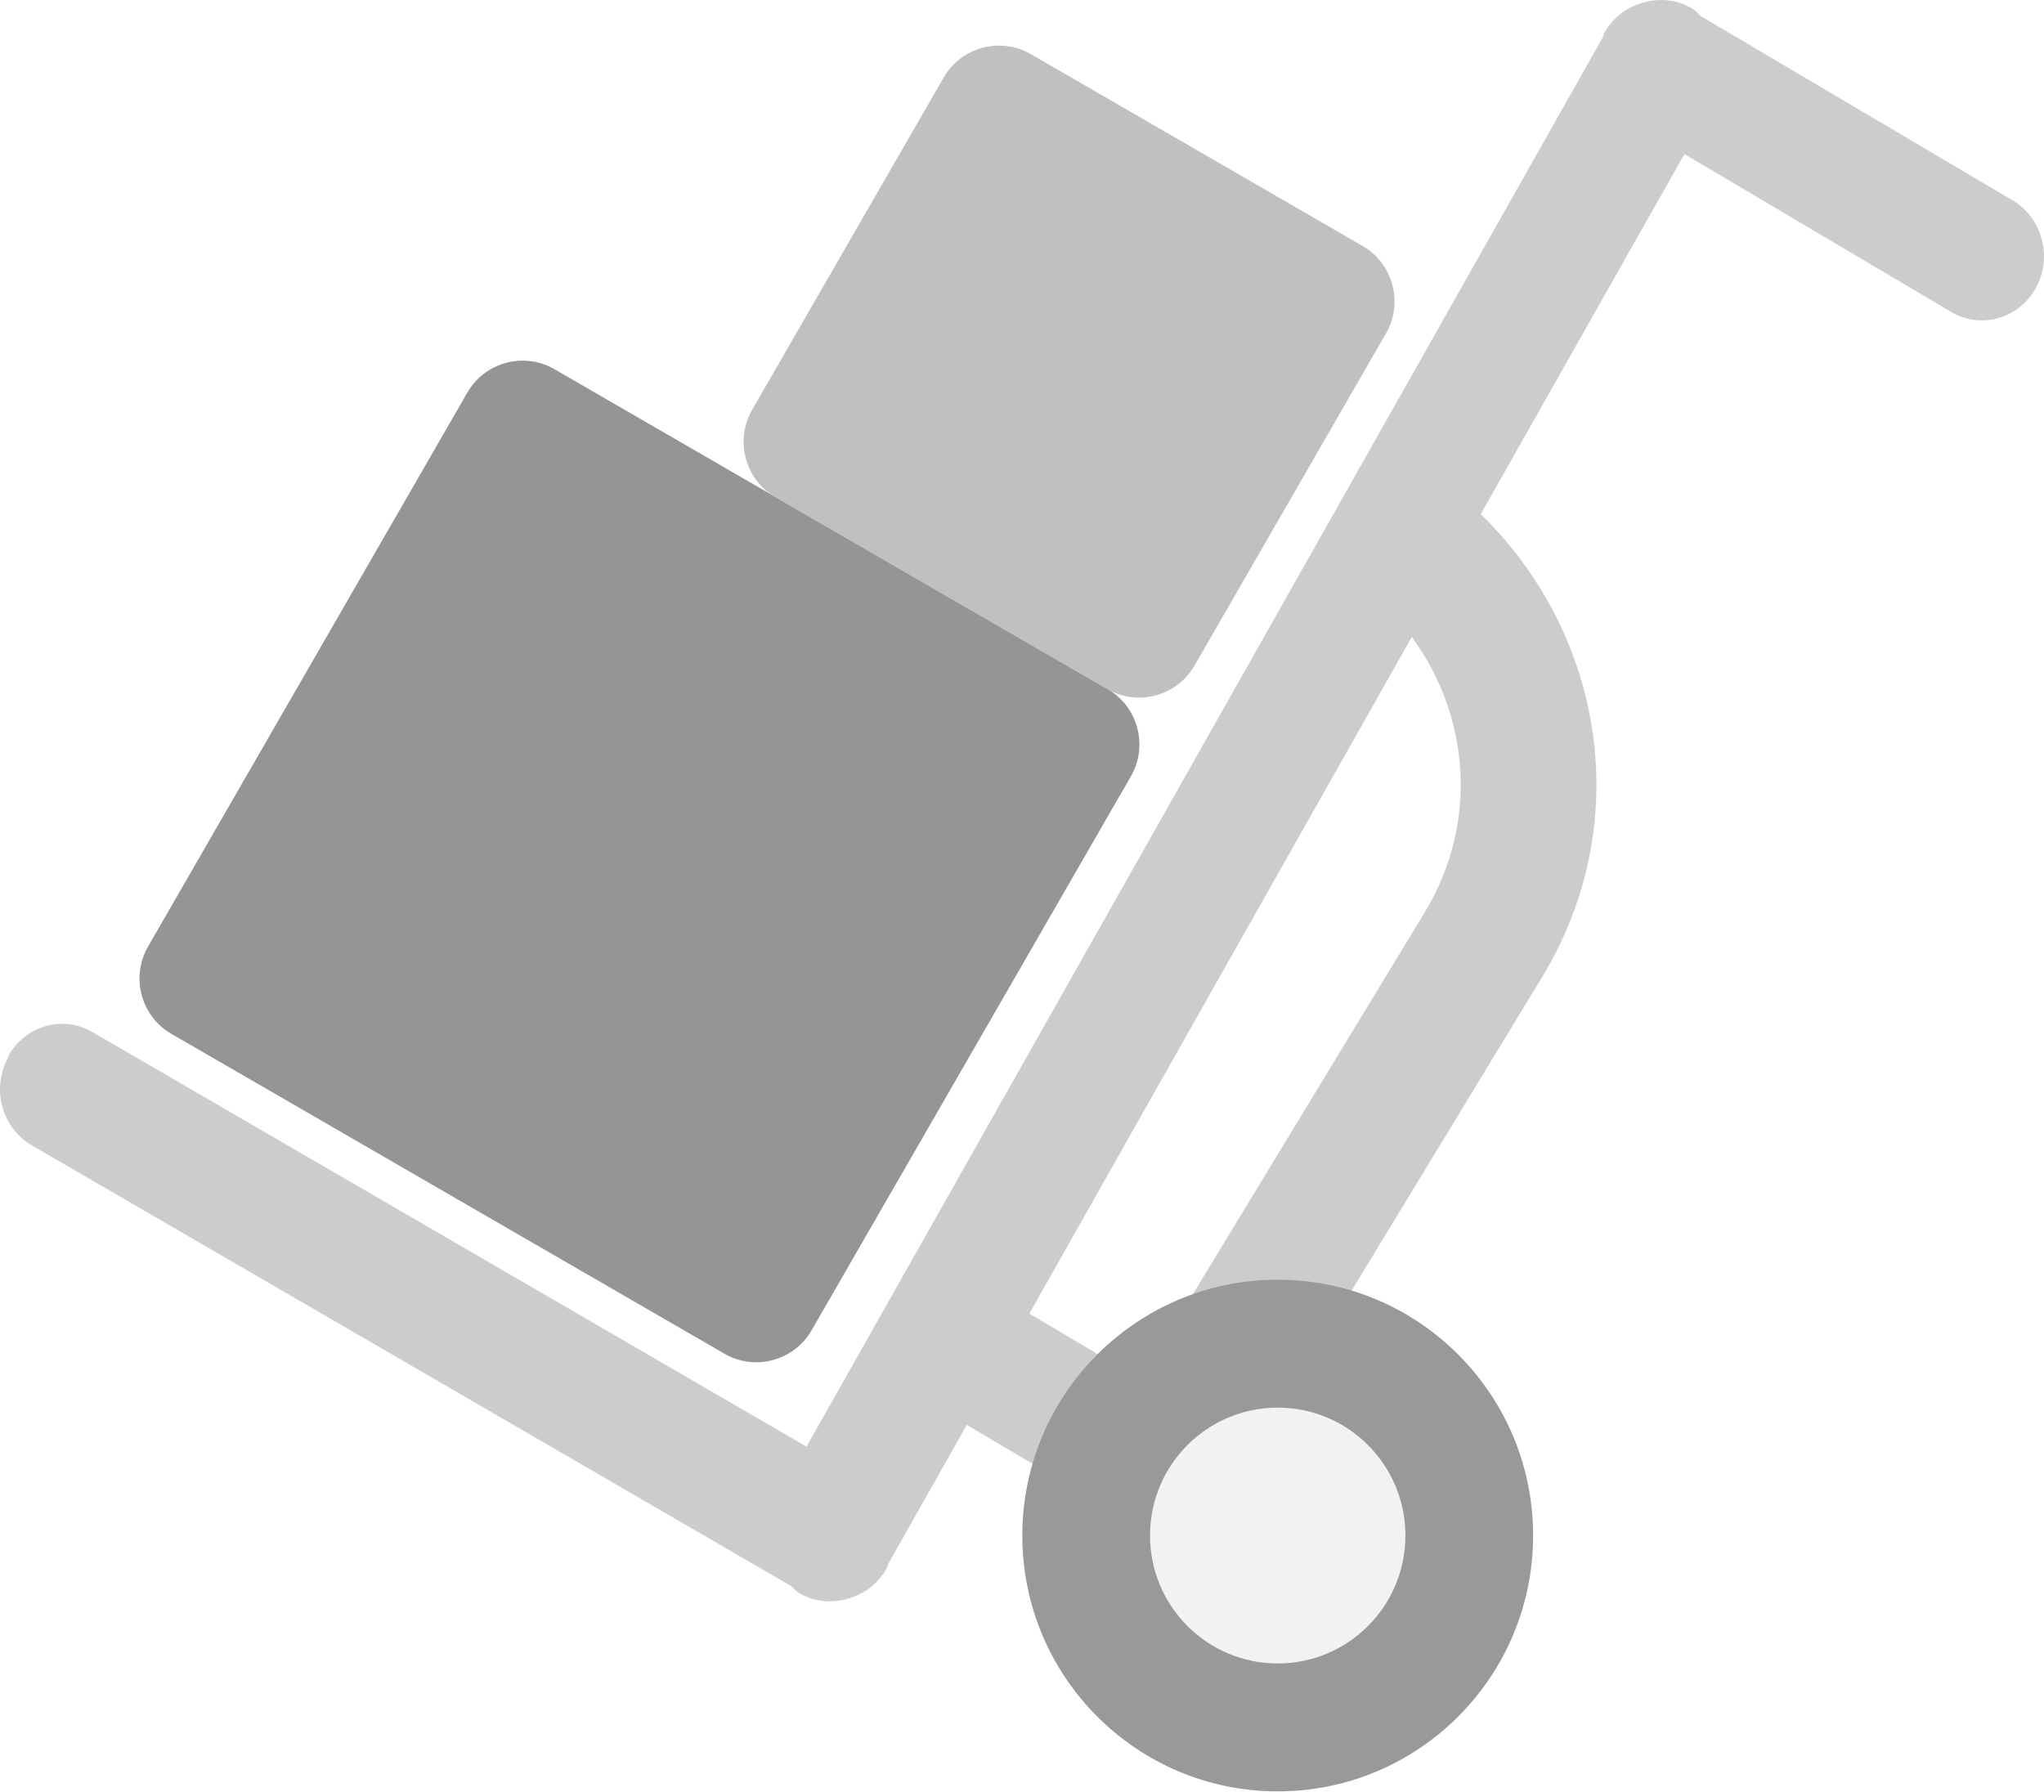
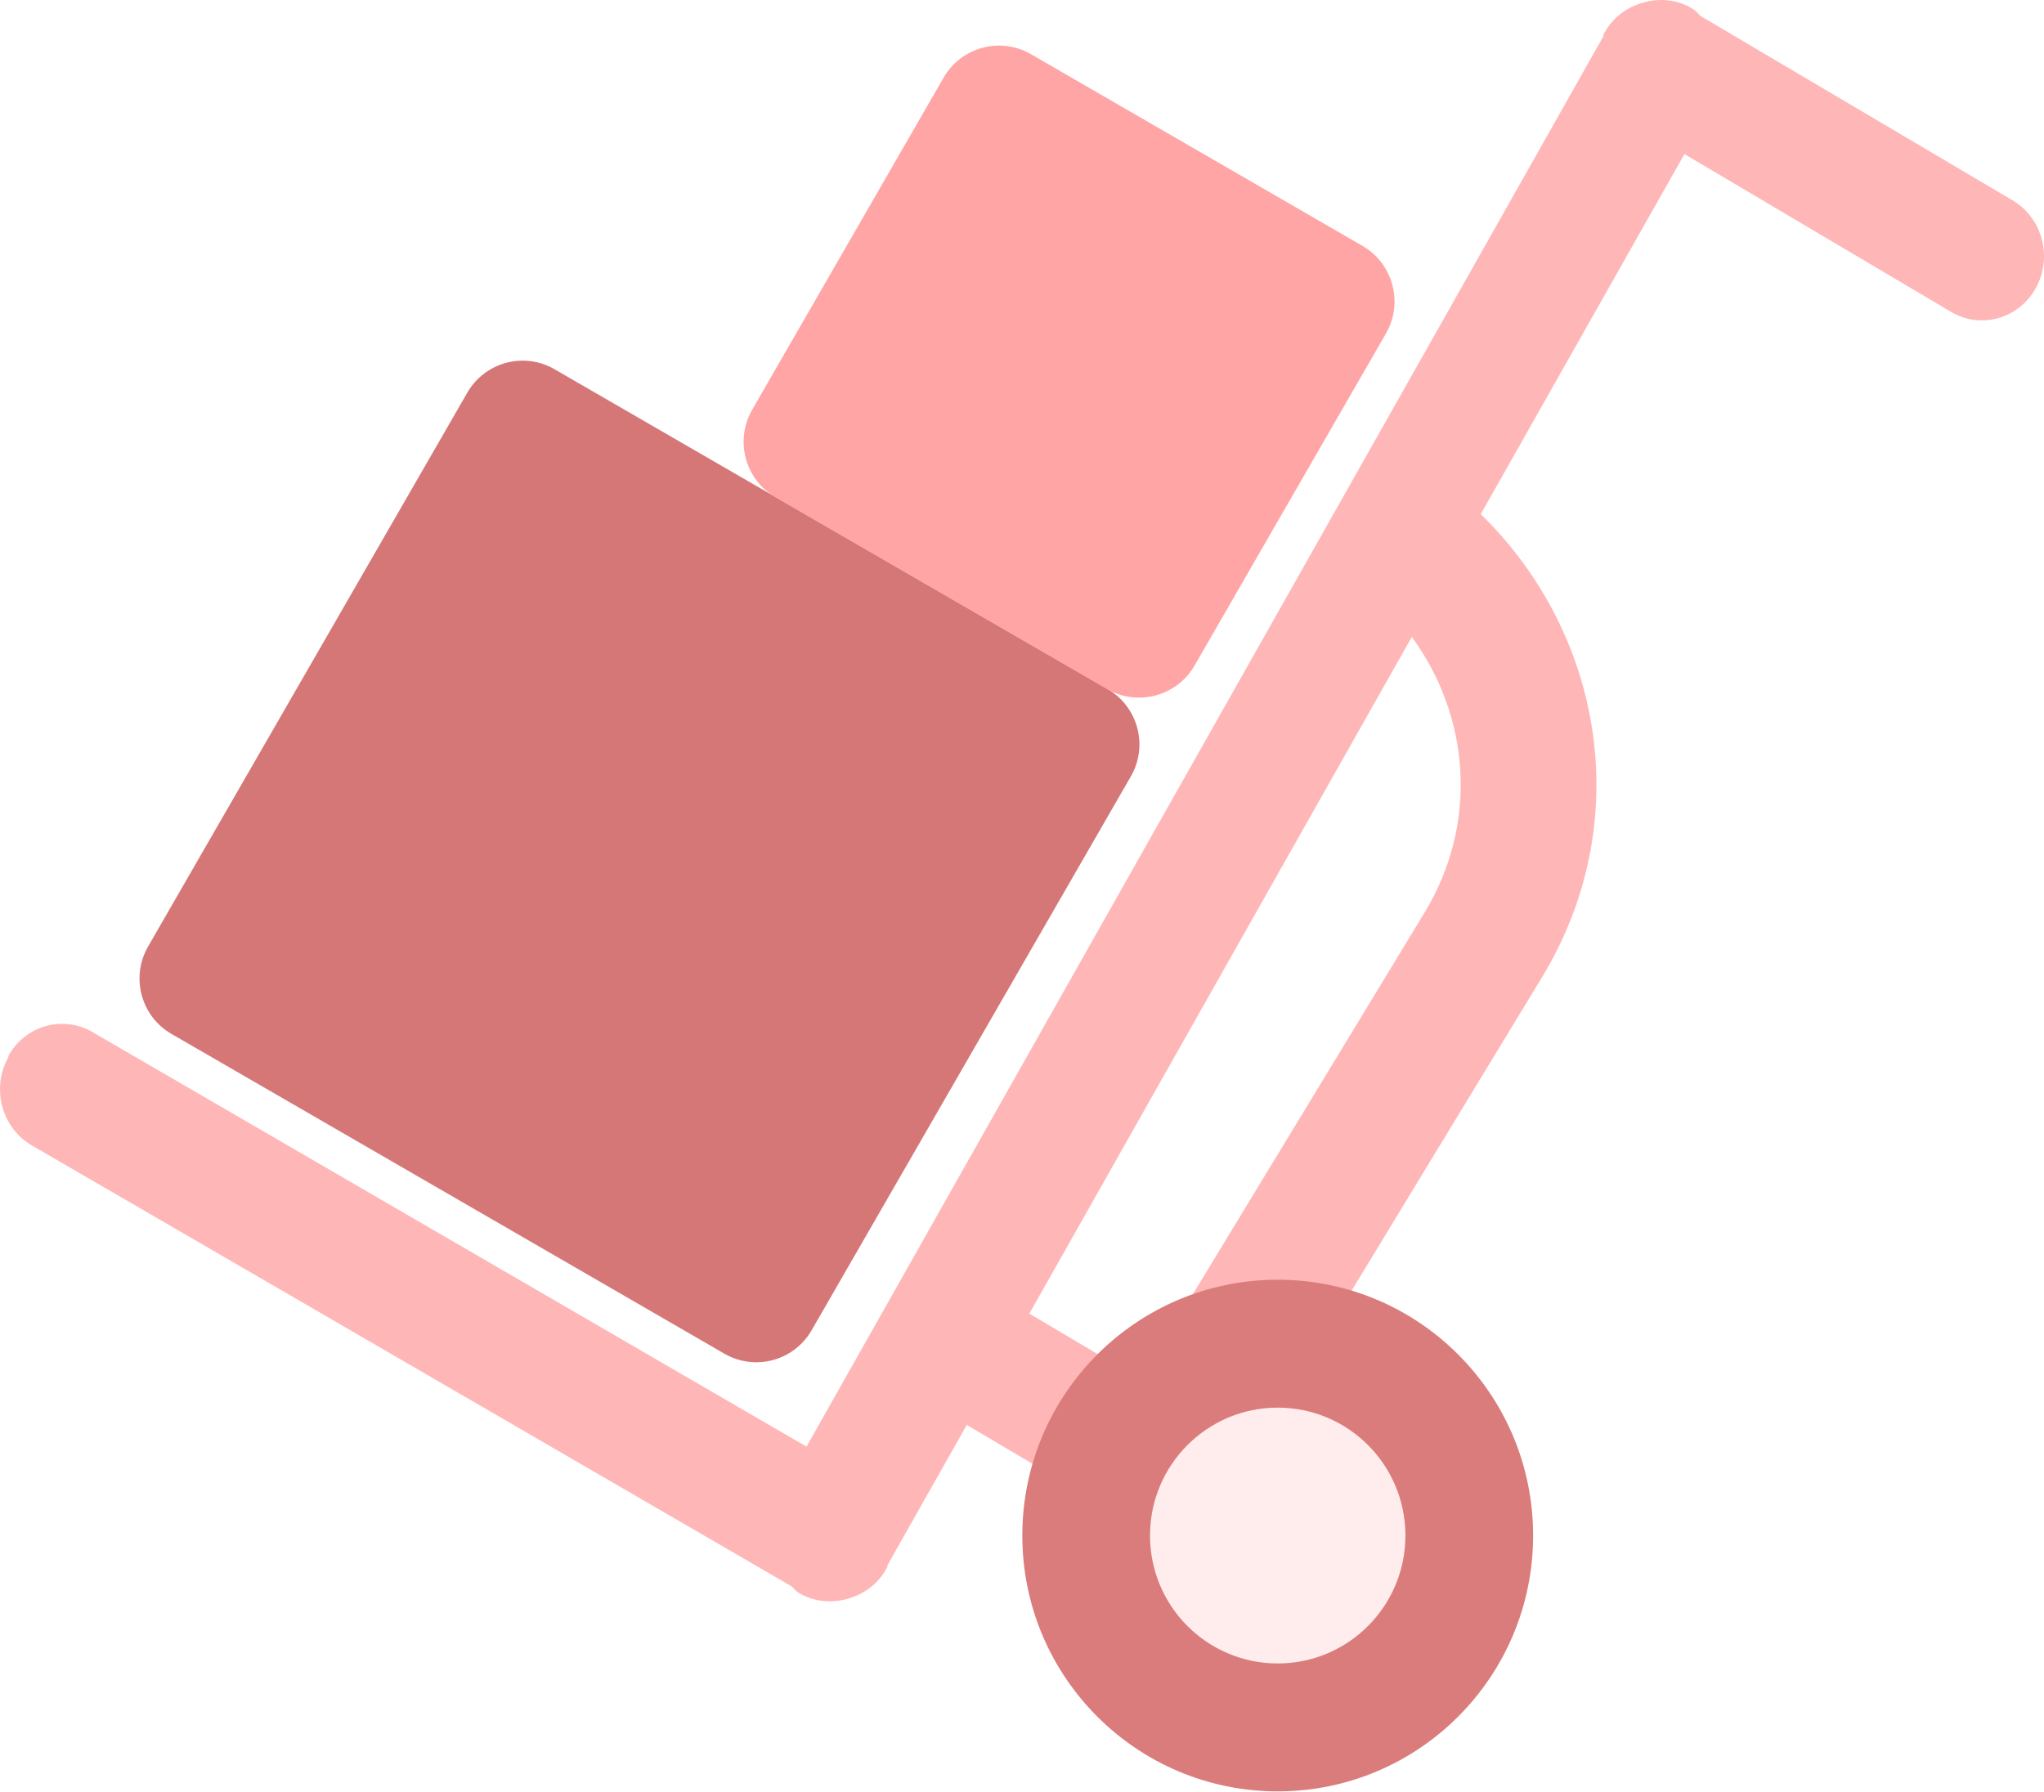
<svg xmlns="http://www.w3.org/2000/svg" width="251" height="220" viewBox="0 0 251 220" fill="none">
-   <g style="mix-blend-mode:luminosity">
-     <path fill-rule="evenodd" clip-rule="evenodd" d="M1.031 129.671C3.148 125.901 7.774 124.644 11.38 126.765L99.038 177.663L196.888 4.467C196.888 4.467 196.888 4.153 197.045 3.996C198.143 2.032 199.868 0.854 201.828 0.304C203.788 -0.246 205.983 -0.088 207.865 1.09C208.257 1.325 208.492 1.64 208.806 1.954L247.225 24.654C250.832 26.853 252.086 31.645 249.969 35.415C247.852 39.185 243.226 40.442 239.619 38.321L206.846 18.92L181.834 63.142C197.045 77.987 200.809 101.159 189.361 120.01L154.236 177.82L160.979 181.826C164.585 184.026 165.84 188.817 163.723 192.587C161.606 196.357 156.98 197.614 153.373 195.493L118.718 174.993L108.996 192.194C108.996 192.194 108.996 192.509 108.839 192.666C107.741 194.629 106.016 195.808 104.056 196.357C102.096 196.907 99.9 196.75 98.019 195.572C97.627 195.336 97.47 195.022 97.156 194.786L3.775 140.589C0.168 138.39 -1.086 133.598 1.031 129.828V129.671ZM140.123 169.416L174.935 112.077C181.599 101.08 180.502 87.963 173.367 78.223L126.402 161.325L140.044 169.416H140.123Z" fill="#CCCCCC" />
-     <path d="M156.901 220C139.581 220 125.539 205.933 125.539 188.581C125.539 171.229 139.581 157.162 156.901 157.162C174.222 157.162 188.264 171.229 188.264 188.581C188.264 205.933 174.222 220 156.901 220Z" fill="#999999" />
-     <path d="M156.901 204.291C148.241 204.291 141.22 197.257 141.22 188.581C141.22 179.905 148.241 172.872 156.901 172.872C165.562 172.872 172.583 179.905 172.583 188.581C172.583 197.257 165.562 204.291 156.901 204.291Z" fill="#F2F2F2" />
-     <path d="M68.097 45.345L135.998 84.618C139.748 86.787 141.033 91.591 138.868 95.348L99.665 163.372C97.5 167.128 92.704 168.416 88.954 166.247L21.053 126.973C17.303 124.804 16.018 120 18.183 116.243L57.386 48.22C59.551 44.463 64.346 43.176 68.097 45.345Z" fill="#CE8740" />
-     <path d="M167.331 30.211L126.59 6.647C122.856 4.487 118.036 5.781 115.88 9.522L92.358 50.336C90.202 54.078 91.493 58.906 95.228 61.066L135.969 84.63C139.703 86.79 144.523 85.496 146.679 81.755L170.201 40.941C172.357 37.2 171.066 32.371 167.331 30.211Z" fill="#F2B477" />
-   </g>
+   <path fill-rule="evenodd" clip-rule="evenodd" d="M1.031 129.671C3.148 125.901 7.774 124.644 11.38 126.765L99.038 177.663L196.888 4.467C196.888 4.467 196.888 4.153 197.045 3.996C198.143 2.032 199.868 0.854 201.828 0.304C203.788 -0.246 205.983 -0.088 207.865 1.09C208.257 1.325 208.492 1.64 208.806 1.954L247.225 24.654C250.832 26.853 252.086 31.645 249.969 35.415C247.852 39.185 243.226 40.442 239.619 38.321L206.846 18.92L181.834 63.142C197.045 77.987 200.809 101.159 189.361 120.01L154.236 177.82L160.979 181.826C164.585 184.026 165.84 188.817 163.723 192.587C161.606 196.357 156.98 197.614 153.373 195.493L118.718 174.993L108.996 192.194C108.996 192.194 108.996 192.509 108.839 192.666C107.741 194.629 106.016 195.808 104.056 196.357C102.096 196.907 99.9 196.75 98.019 195.572C97.627 195.336 97.47 195.022 97.156 194.786L3.775 140.589C0.168 138.39 -1.086 133.598 1.031 129.828V129.671ZM140.123 169.416L174.935 112.077C181.599 101.08 180.502 87.963 173.367 78.223L126.402 161.325L140.044 169.416H140.123Z" fill="#FFB6B6" />
+   <path d="M156.901 220C139.581 220 125.539 205.933 125.539 188.581C125.539 171.229 139.581 157.162 156.901 157.162C174.222 157.162 188.264 171.229 188.264 188.581C188.264 205.933 174.222 220 156.901 220Z" fill="#DB7C7C" />
+   <path d="M156.901 204.291C148.241 204.291 141.22 197.257 141.22 188.581C141.22 179.905 148.241 172.872 156.901 172.872C165.562 172.872 172.583 179.905 172.583 188.581C172.583 197.257 165.562 204.291 156.901 204.291Z" fill="#FFECEC" />
+   <path d="M68.097 45.345L135.998 84.618C139.748 86.787 141.033 91.591 138.868 95.348L99.665 163.372C97.5 167.128 92.704 168.416 88.954 166.247L21.053 126.973C17.303 124.804 16.018 120 18.183 116.243L57.386 48.22C59.551 44.463 64.346 43.176 68.097 45.345Z" fill="#D67777" />
+   <path d="M167.331 30.211L126.59 6.647C122.856 4.487 118.036 5.781 115.88 9.522L92.358 50.336C90.202 54.078 91.493 58.906 95.228 61.066L135.969 84.63C139.703 86.79 144.523 85.496 146.679 81.755L170.201 40.941C172.357 37.2 171.066 32.371 167.331 30.211Z" fill="#FFA5A5" />
</svg>
